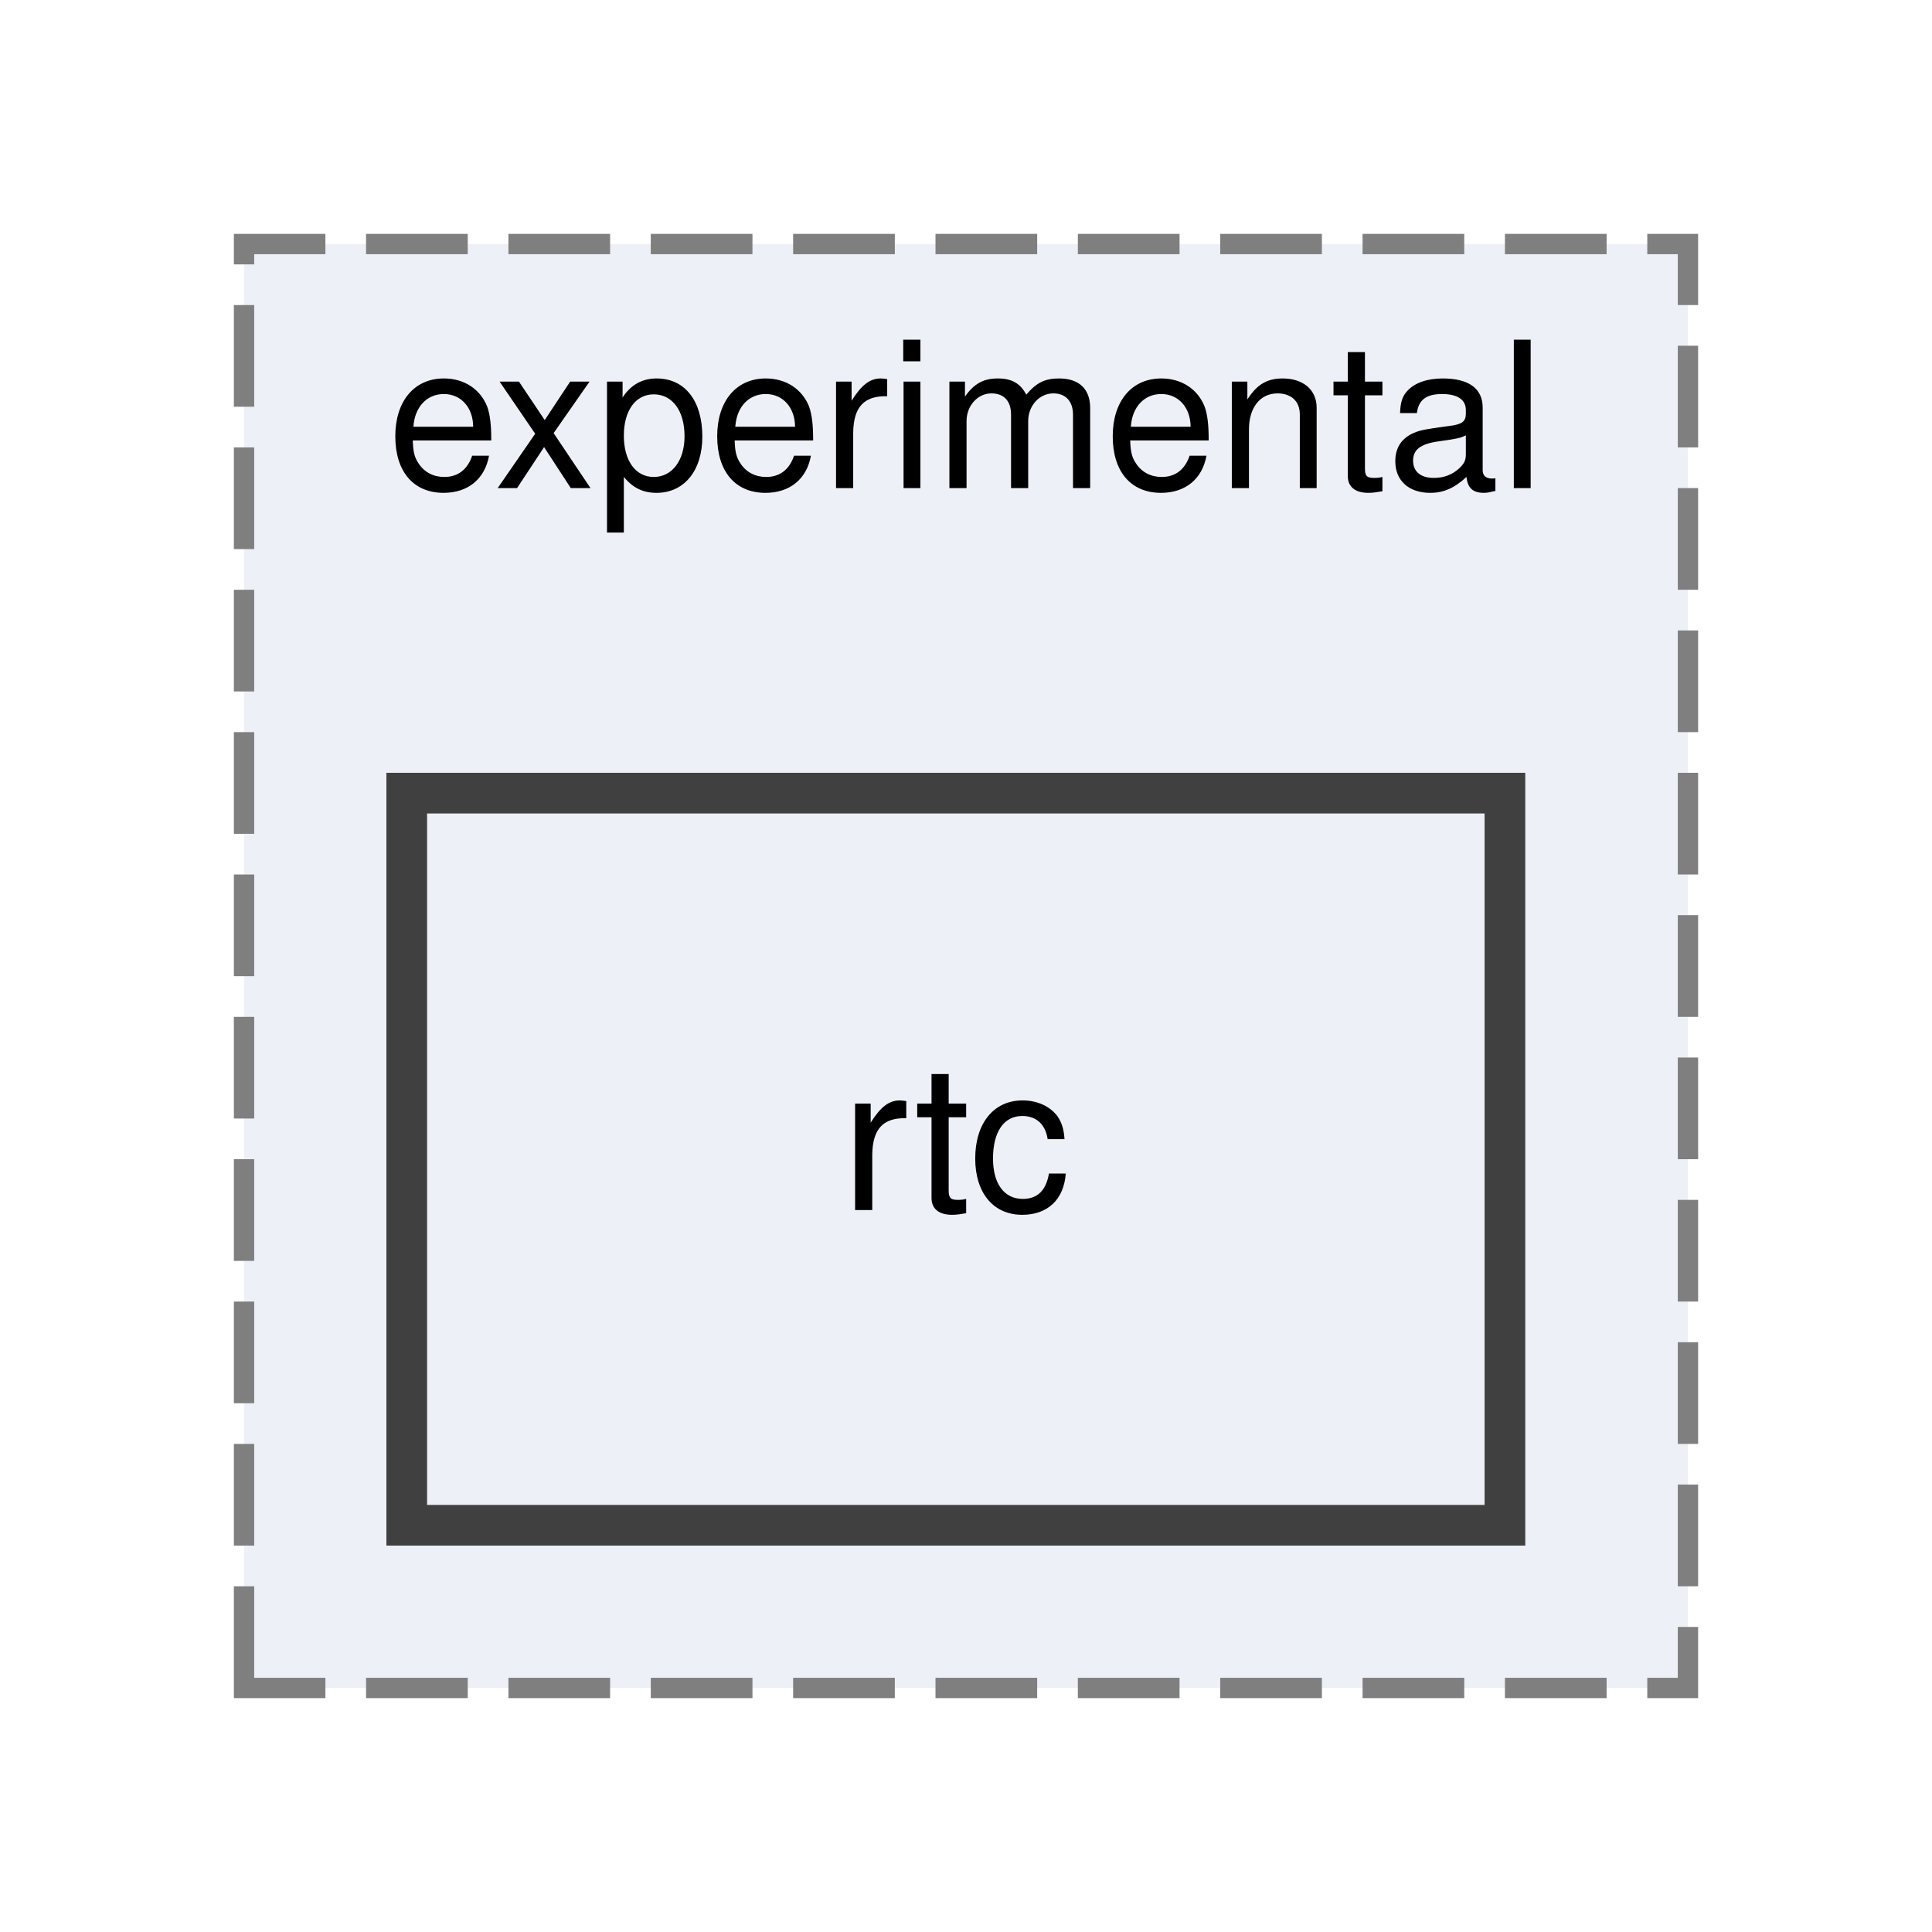
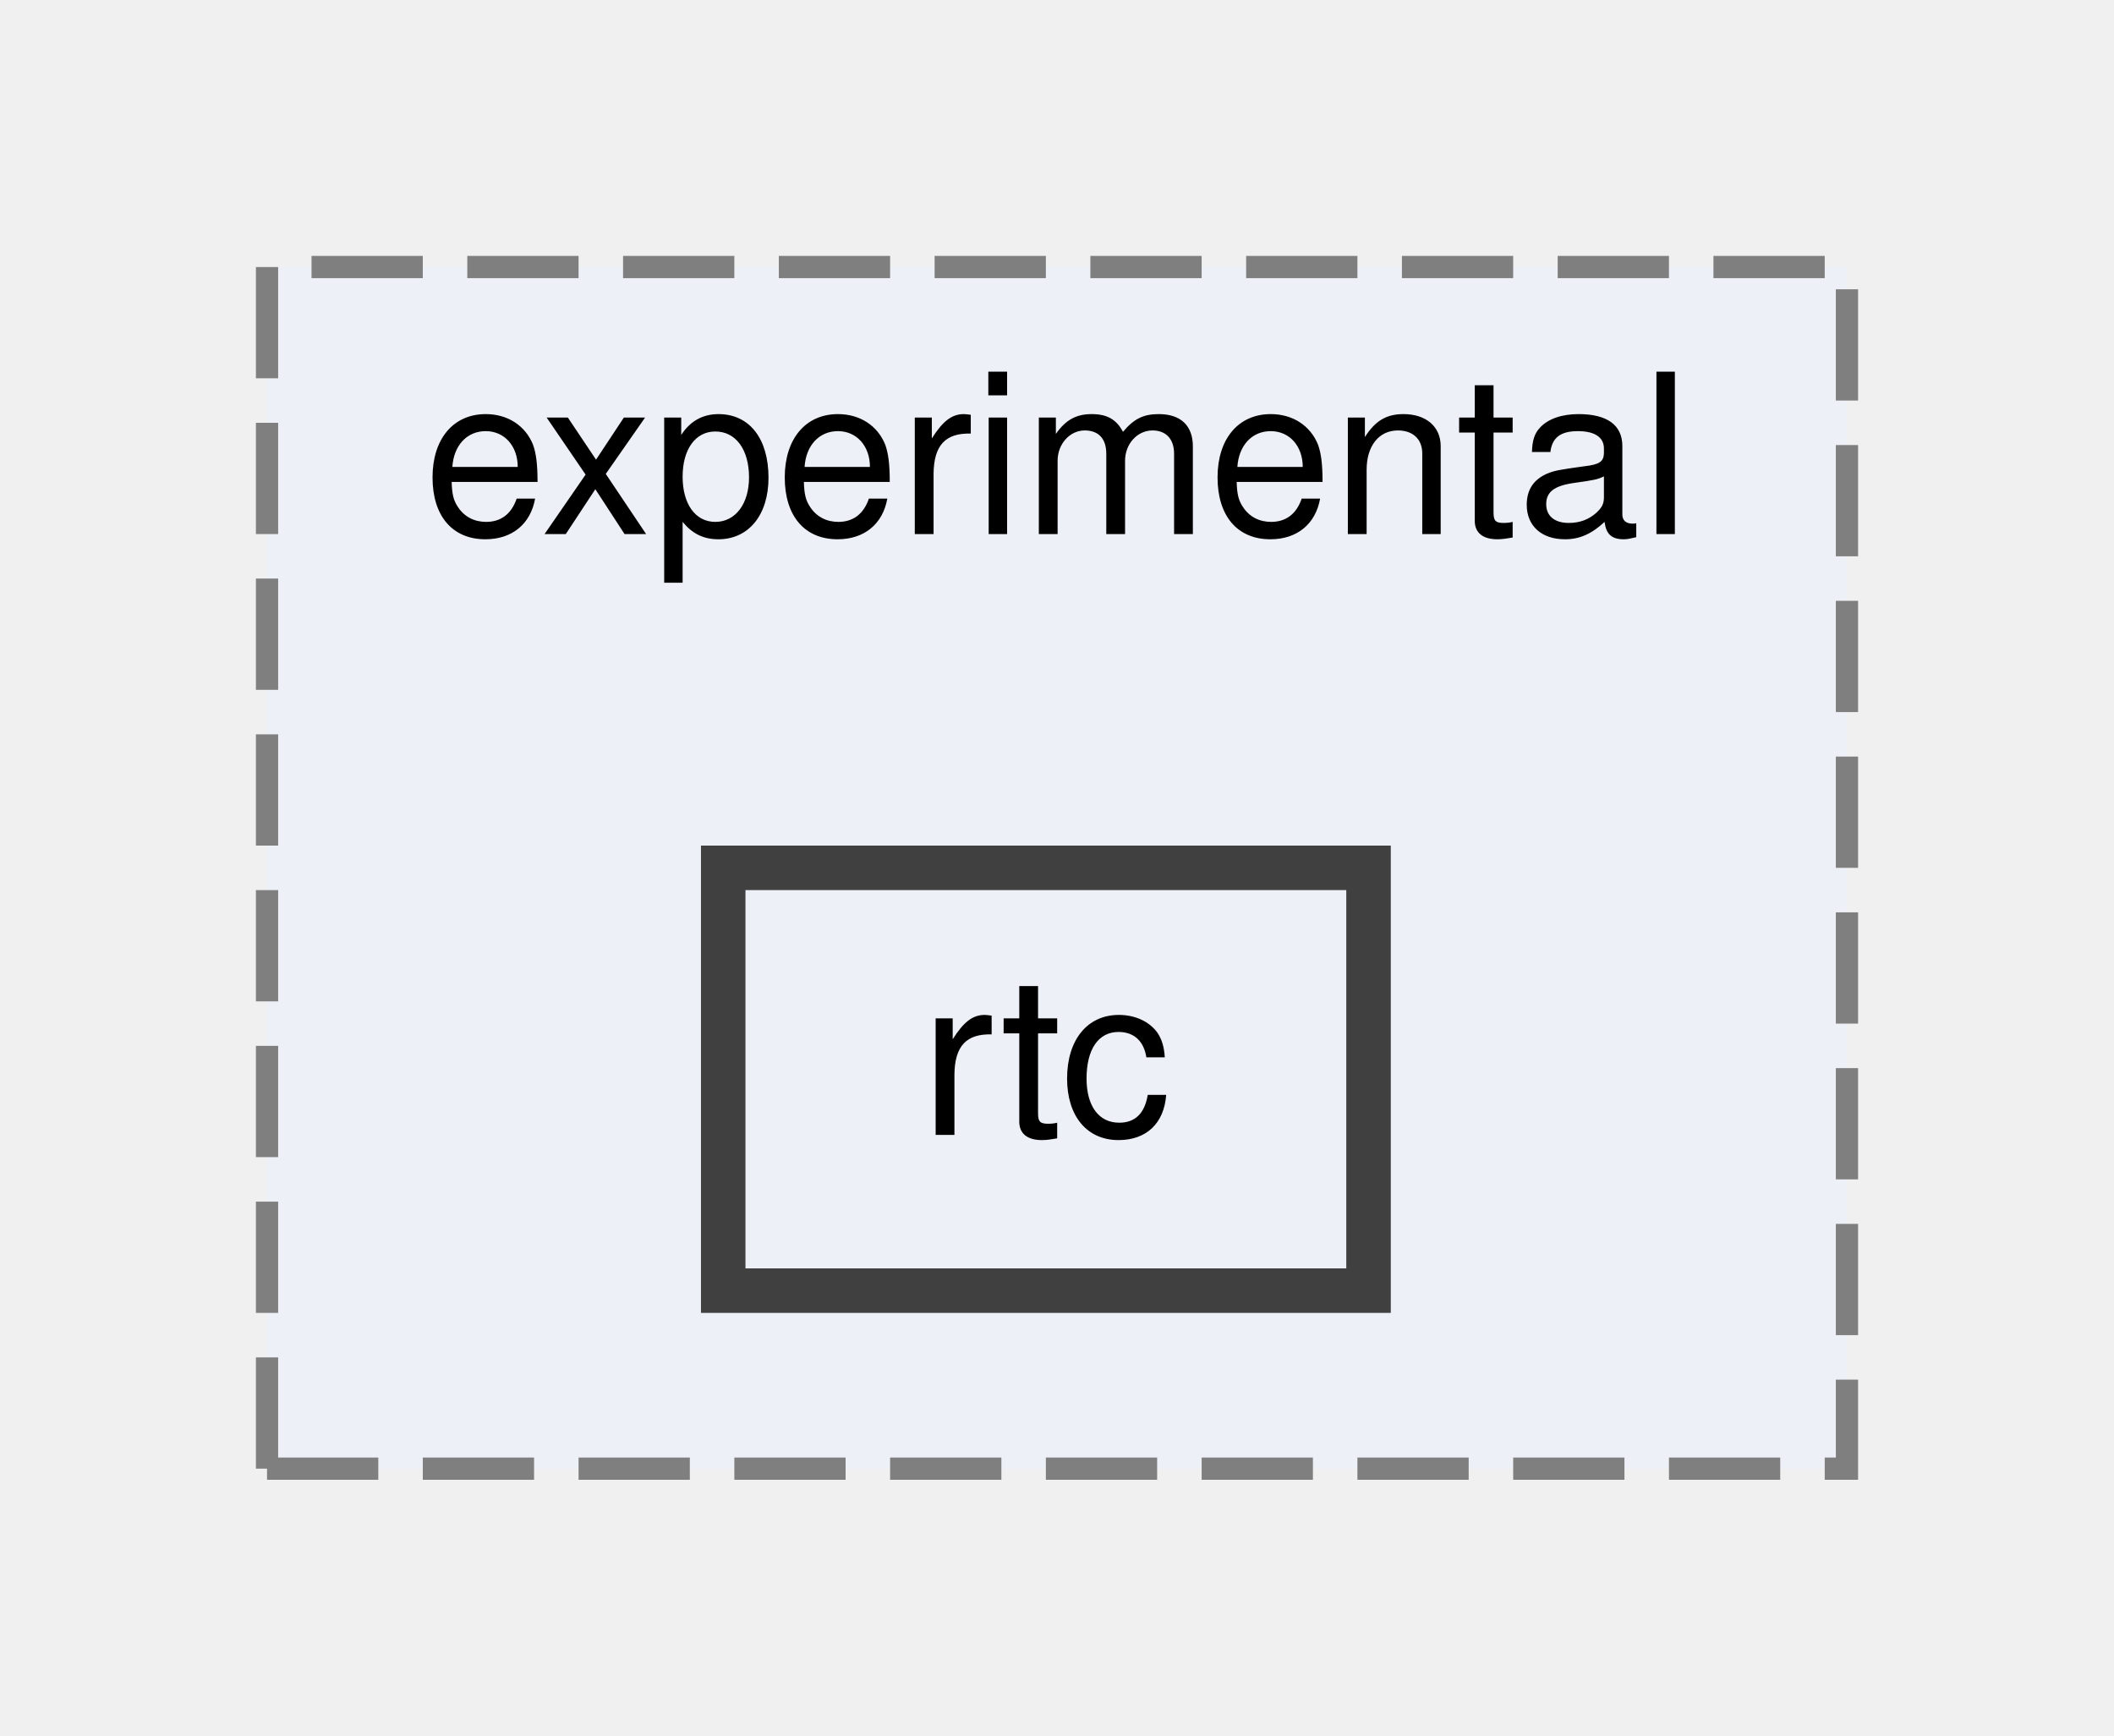
- <svg xmlns="http://www.w3.org/2000/svg" xmlns:xlink="http://www.w3.org/1999/xlink" width="95pt" height="95pt" viewBox="0.00 0.00 95.00 95.00">
-   <g id="graph0" class="graph" transform="scale(1 1) rotate(0) translate(4 91)">
-     <polygon fill="white" stroke="transparent" points="-4,4 -4,-91 91,-91 91,4 -4,4" />
+ <svg xmlns="http://www.w3.org/2000/svg" xmlns:xlink="http://www.w3.org/1999/xlink" width="95pt" height="78pt" viewBox="0.00 0.00 95.00 78.00">
+   <g id="graph0" class="graph" transform="scale(1 1) rotate(0) translate(4 74)">
    <g id="clust1" class="cluster">
      <g id="a_clust1">
        <a xlink:href="dir_179ad4e804ac1f3a911f2dd640ab6d52.html" target="_top" xlink:title="experimental">
-           <polygon fill="#edf0f7" stroke="#7f7f7f" stroke-dasharray="5,2" points="8,-8 8,-79 79,-79 79,-8 8,-8" />
-           <text text-anchor="middle" x="43.5" y="-67" font-family="Helvetica,sans-Serif" font-size="10.00">experimental</text>
+           <polygon fill="#edf0f7" stroke="#7f7f7f" stroke-dasharray="5,2" points="8,-8 8,-62 79,-62 79,-8 8,-8" />
+           <text text-anchor="middle" x="43.5" y="-50" font-family="Helvetica,sans-Serif" font-size="10.00">experimental</text>
        </a>
      </g>
    </g>
    <g id="node1" class="node">
      <g id="a_node1">
        <a xlink:href="dir_c4f40607c6d0015a11dd19a1f0656847.html" target="_top" xlink:title="rtc">
-           <polygon fill="#edf0f7" stroke="#404040" stroke-width="2" points="70,-52 16,-52 16,-16 70,-16 70,-52" />
-           <text text-anchor="middle" x="43" y="-31.5" font-family="Helvetica,sans-Serif" font-size="10.00">rtc</text>
+           <polygon fill="#edf0f7" stroke="#404040" stroke-width="2" points="57.5,-35 28.5,-35 28.5,-16 57.5,-16 57.5,-35" />
+           <text text-anchor="middle" x="43" y="-23" font-family="Helvetica,sans-Serif" font-size="10.00">rtc</text>
        </a>
      </g>
    </g>
  </g>
</svg>
